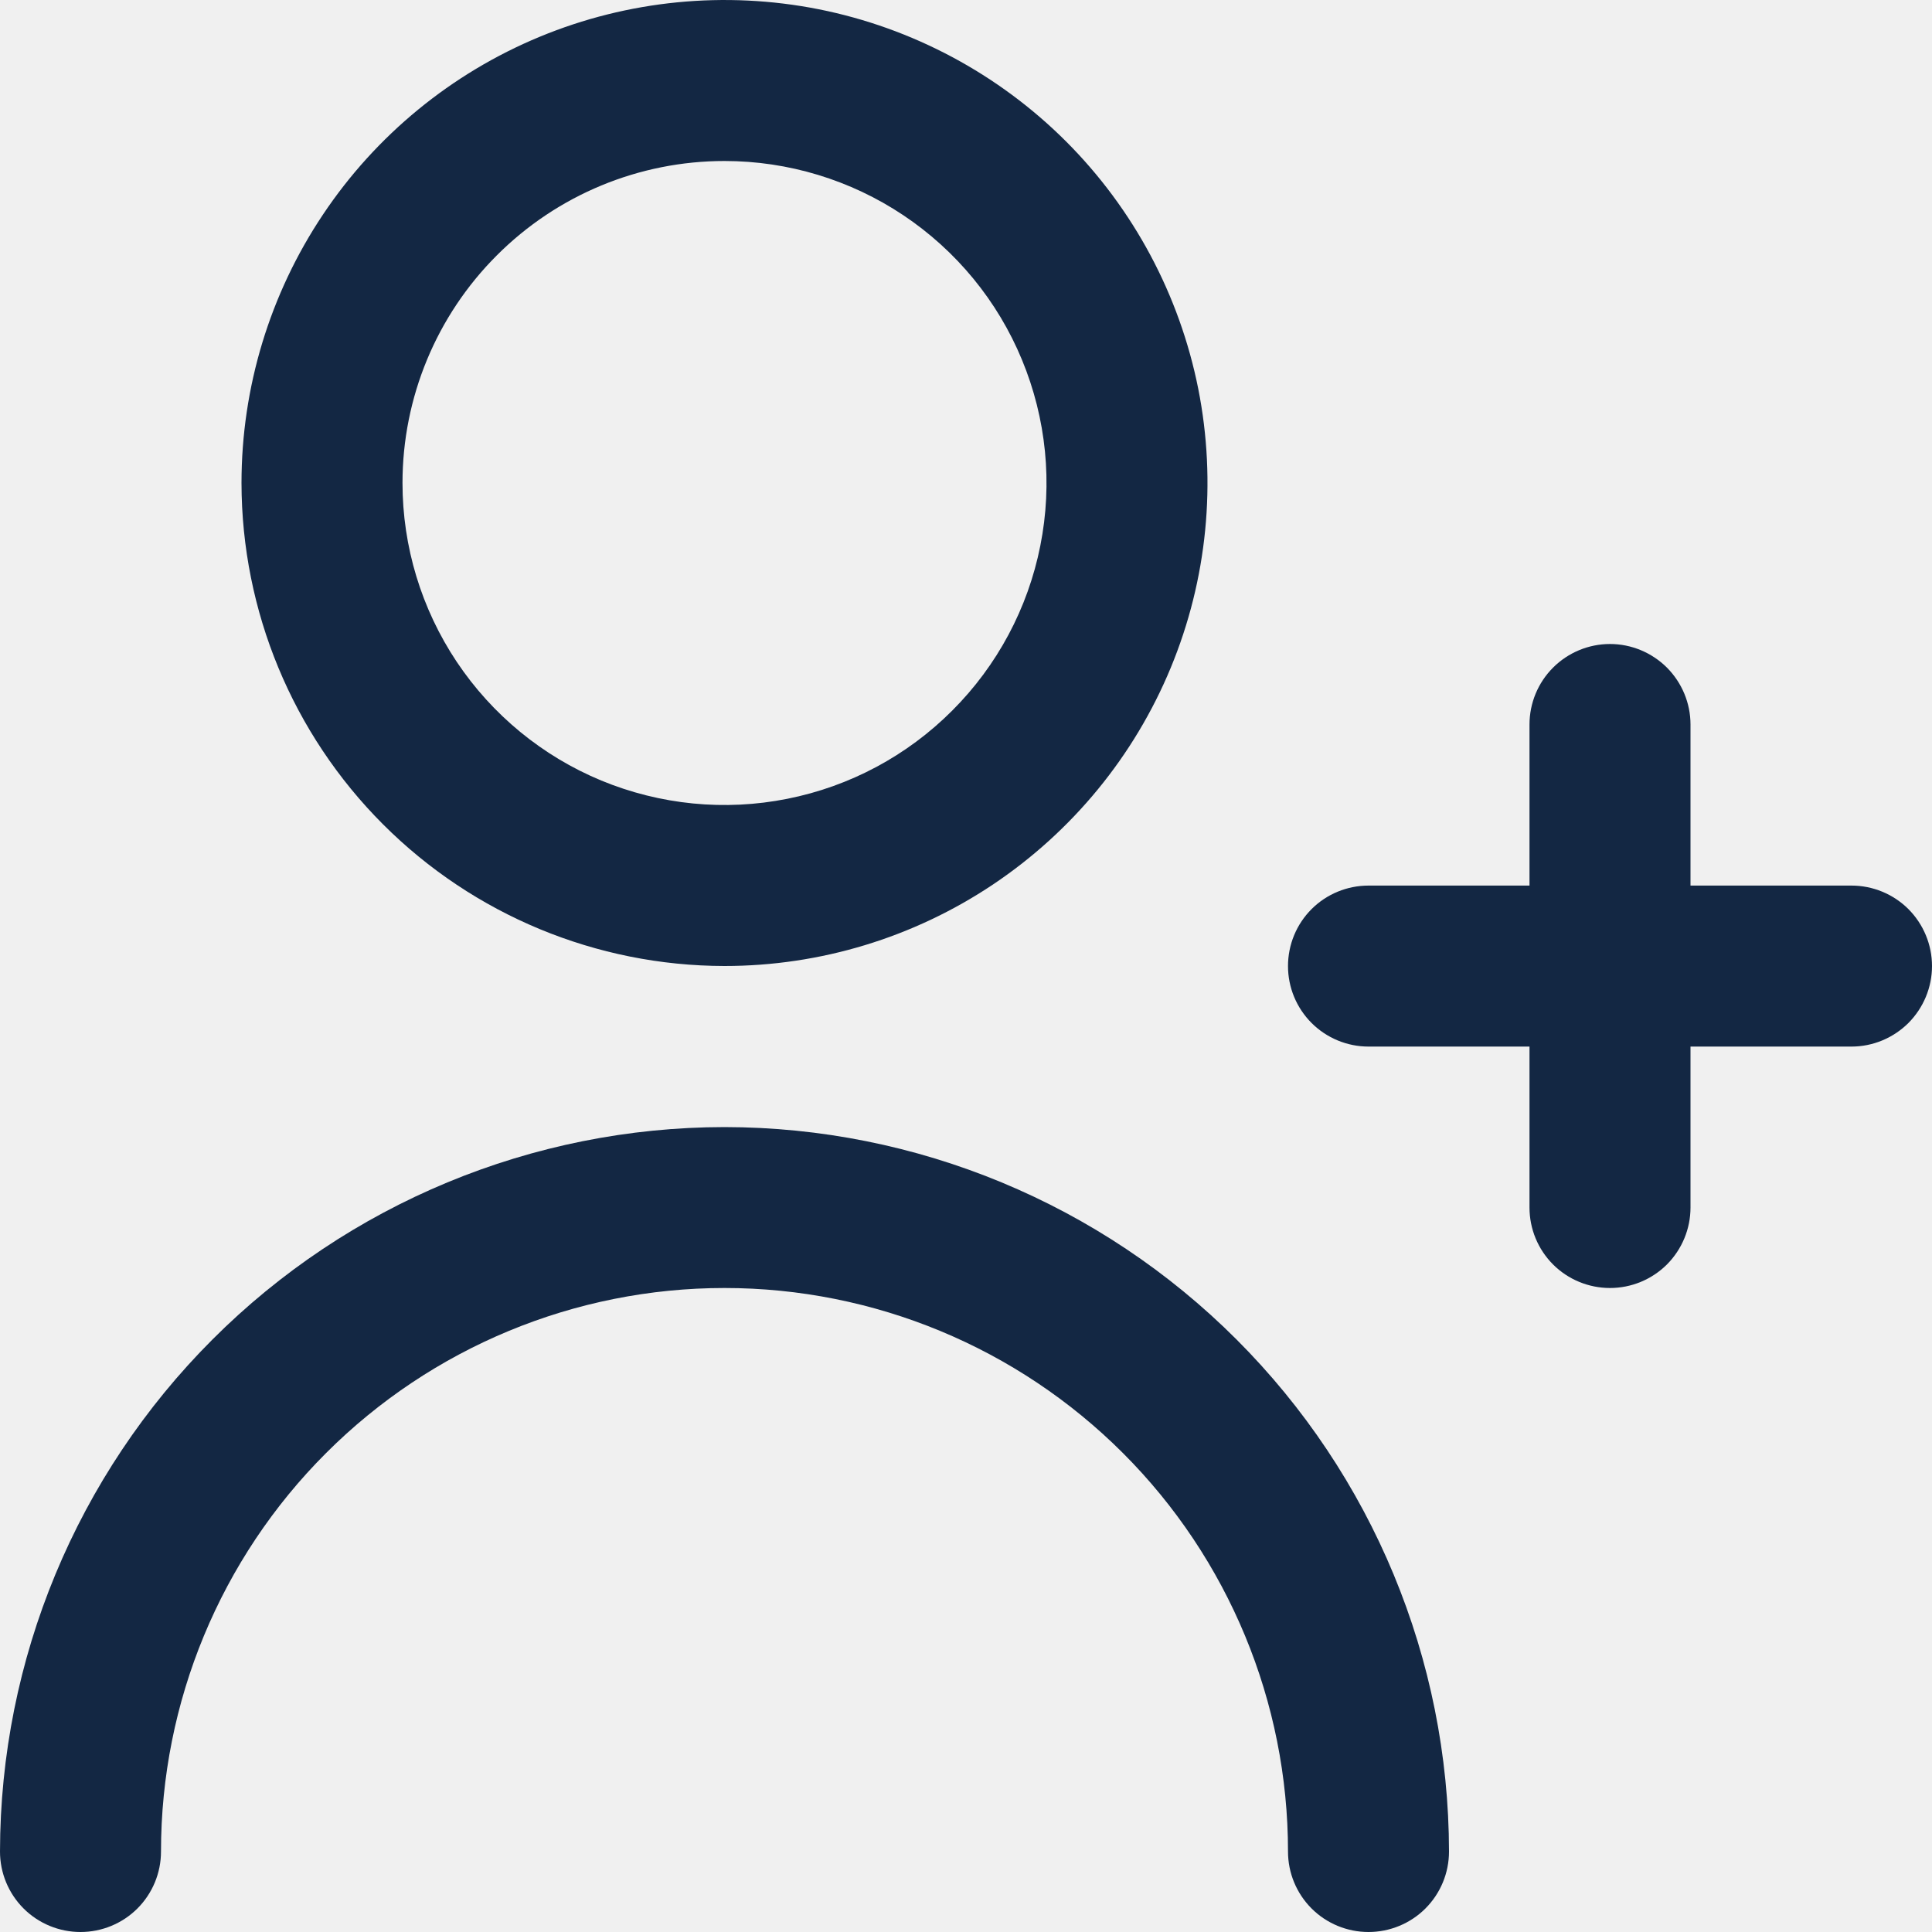
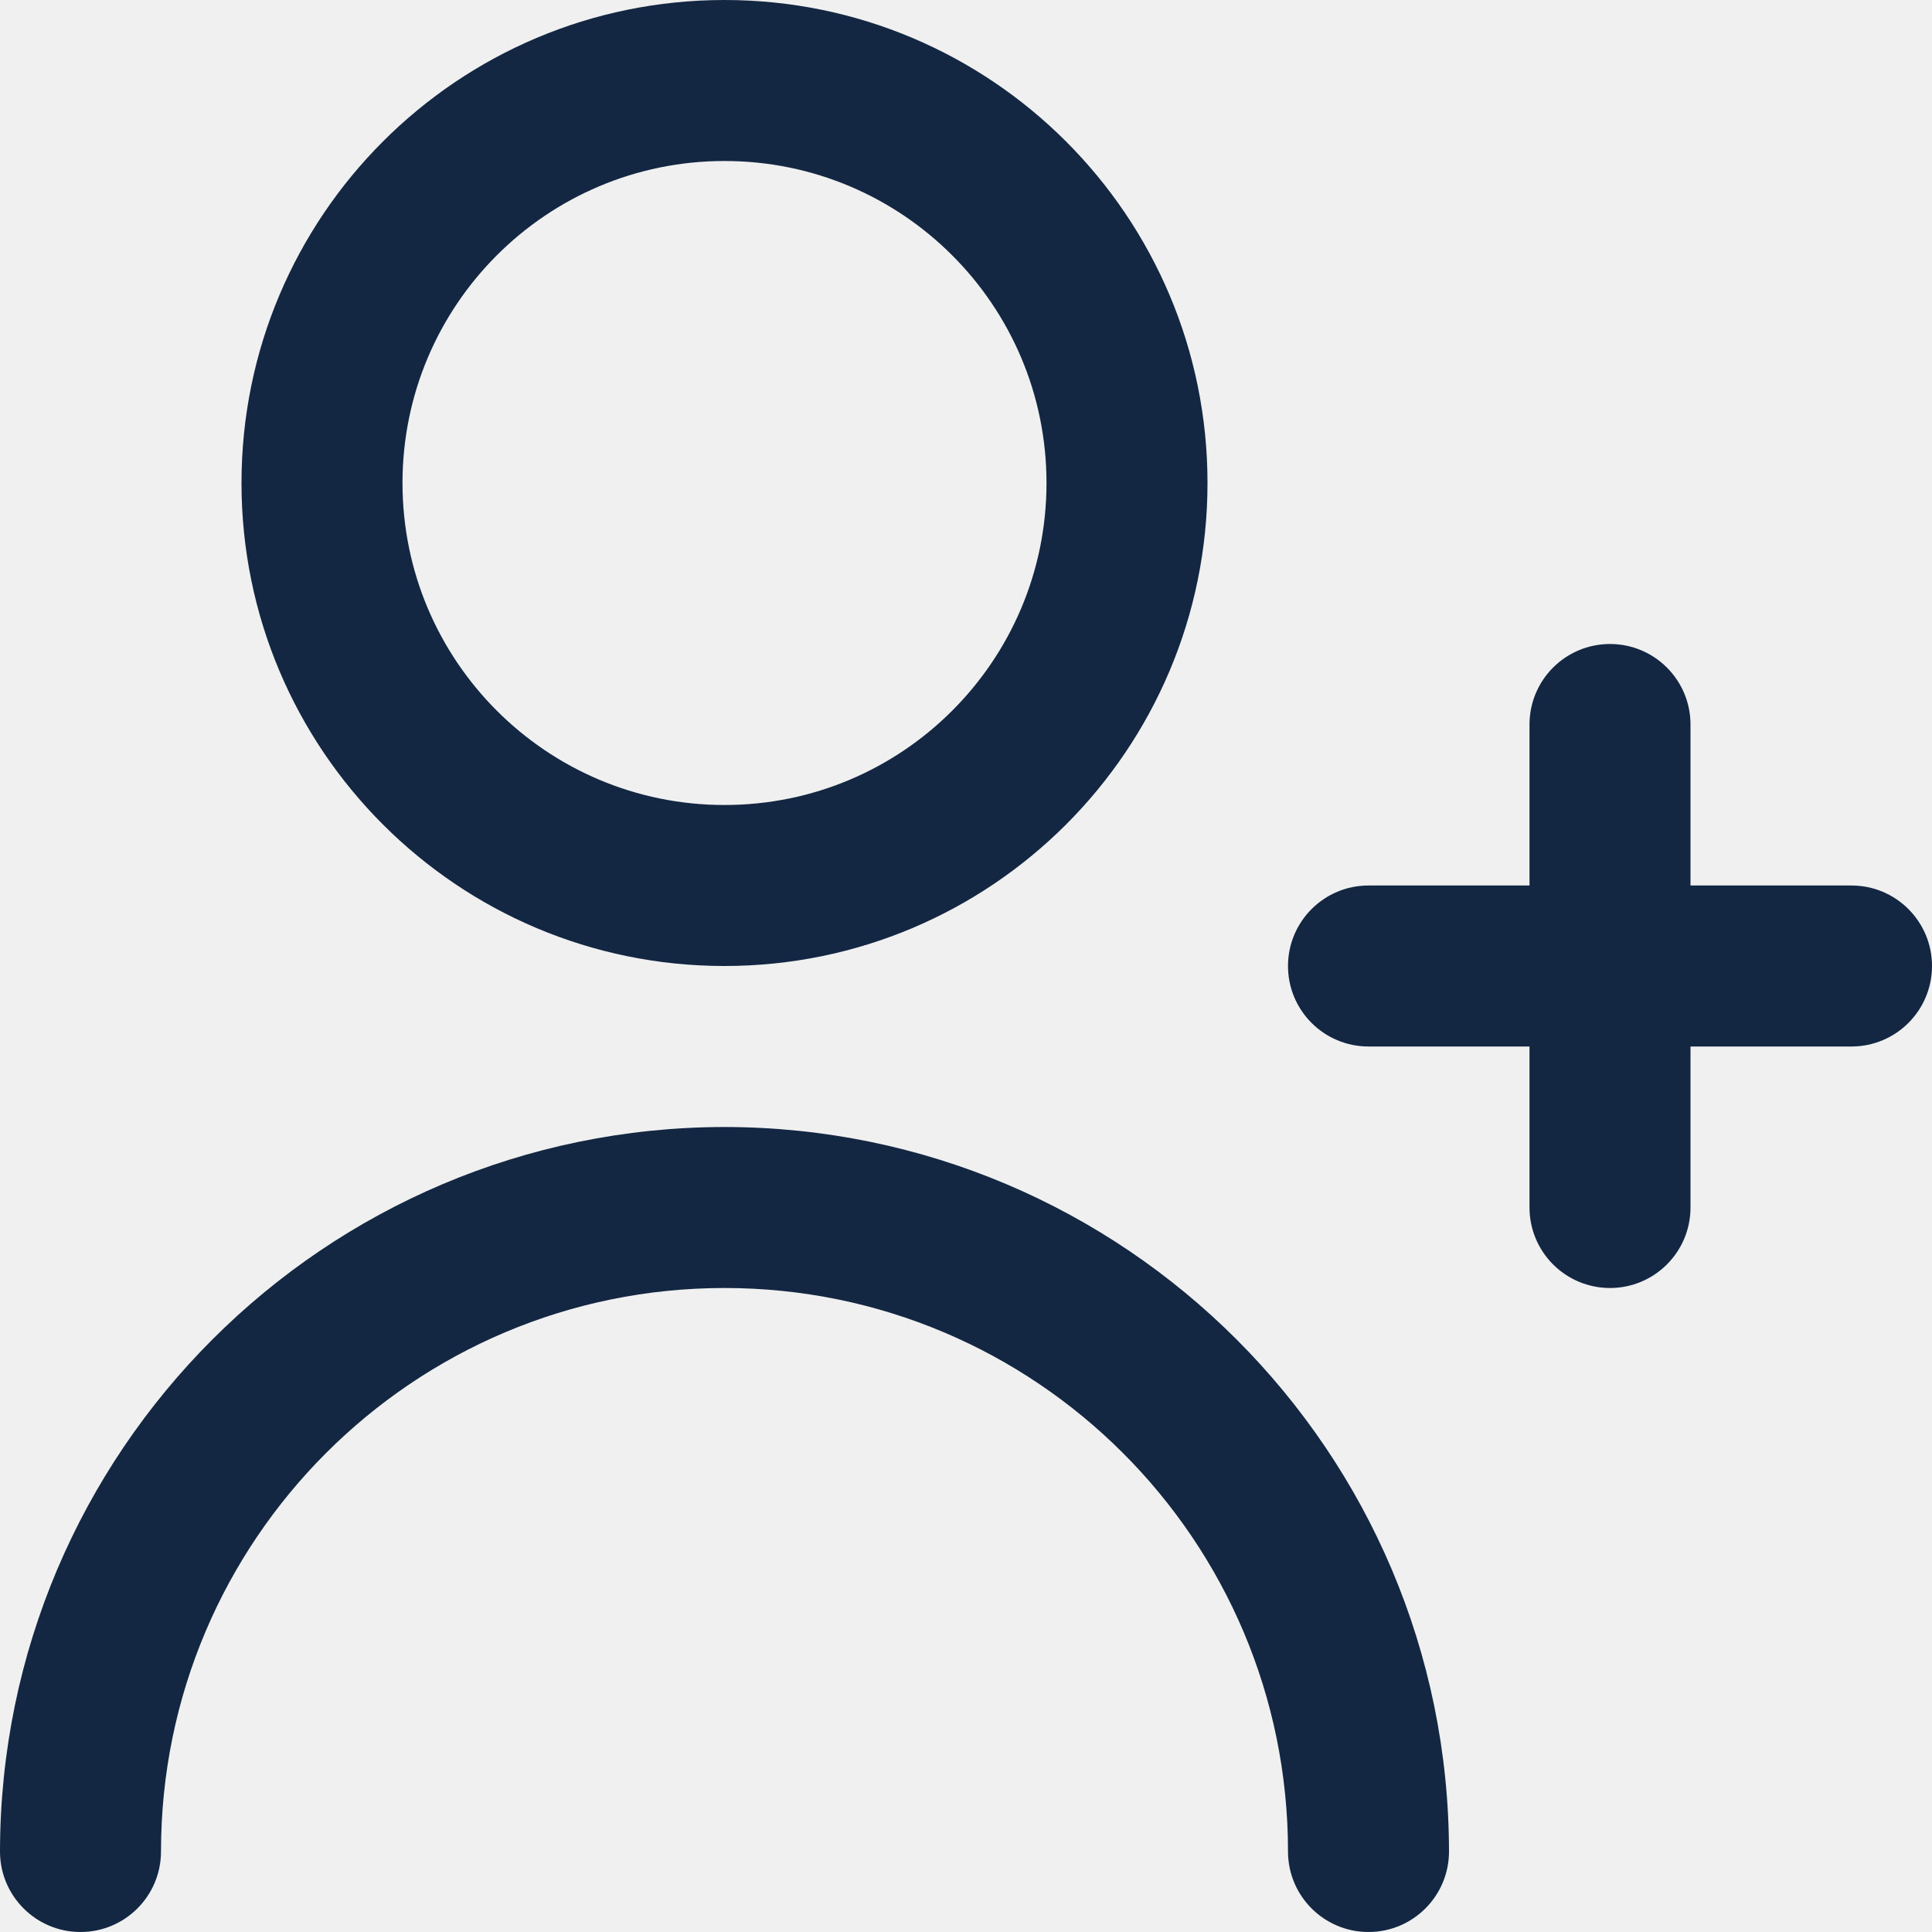
- <svg xmlns="http://www.w3.org/2000/svg" width="current" height="current" viewBox="0 0 24 24" fill="none">
-   <g clip-path="url(#clip0_498_6281)">
-     <path d="M23 11.001H21V9C21 8.735 20.894 8.481 20.707 8.293C20.519 8.106 20.265 8 20 8C19.735 8 19.48 8.106 19.293 8.293C19.105 8.481 19 8.735 19 9V11.001H17C16.735 11.001 16.48 11.106 16.293 11.293C16.105 11.481 16 11.735 16 12.001C16 12.266 16.105 12.52 16.293 12.708C16.48 12.895 16.735 13.001 17 13.001H19V15.001C19 15.266 19.105 15.52 19.293 15.708C19.48 15.895 19.735 16 20 16C20.265 16 20.519 15.895 20.707 15.708C20.894 15.52 21 15.266 21 15.001V13.001H23C23.265 13.001 23.519 12.895 23.707 12.708C23.894 12.52 24 12.266 24 12.001C24 11.735 23.894 11.481 23.707 11.293C23.519 11.106 23.265 11.001 23 11.001Z" fill="#132743" />
-     <path d="M9 12C10.187 12 11.347 11.648 12.333 10.989C13.32 10.329 14.089 9.392 14.543 8.296C14.997 7.2 15.116 5.993 14.885 4.829C14.653 3.666 14.082 2.596 13.243 1.757C12.403 0.918 11.334 0.347 10.171 0.115C9.007 -0.116 7.8 0.003 6.704 0.457C5.608 0.911 4.67 1.68 4.011 2.667C3.352 3.653 3 4.813 3 6C3.002 7.591 3.634 9.116 4.759 10.241C5.884 11.366 7.409 11.998 9 12ZM9 2C9.791 2 10.565 2.235 11.222 2.674C11.88 3.114 12.393 3.738 12.695 4.469C12.998 5.2 13.078 6.004 12.923 6.78C12.769 7.556 12.388 8.269 11.828 8.828C11.269 9.388 10.556 9.769 9.78 9.923C9.004 10.078 8.2 9.998 7.469 9.696C6.738 9.393 6.114 8.88 5.674 8.222C5.235 7.564 5 6.791 5 6C5 4.939 5.421 3.922 6.172 3.172C6.922 2.421 7.939 2 9 2V2Z" fill="#132743" />
-     <path d="M9 14.001C6.614 14.003 4.326 14.952 2.639 16.64C0.952 18.327 0.003 20.614 0 23C0 23.266 0.105 23.52 0.293 23.708C0.48 23.895 0.735 24 1 24C1.265 24 1.52 23.895 1.707 23.708C1.895 23.52 2 23.266 2 23C2 21.144 2.737 19.363 4.05 18.051C5.363 16.738 7.143 16 9 16C10.857 16 12.637 16.738 13.95 18.051C15.262 19.363 16 21.144 16 23C16 23.266 16.105 23.52 16.293 23.708C16.48 23.895 16.735 24 17 24C17.265 24 17.52 23.895 17.707 23.708C17.895 23.52 18 23.266 18 23C17.997 20.614 17.048 18.327 15.361 16.64C13.674 14.952 11.386 14.003 9 14.001V14.001Z" fill="#132743" />
+ <svg xmlns="http://www.w3.org/2000/svg" width="current" height="current" fill="none" viewBox="0 0 24 24">
+   <g fill="#132743" clip-path="url(#a)">
+     <path d="M23 11h-2V9a1 1 0 1 0-2 0v2h-2a1 1 0 1 0 0 2h2v2a1 1 0 1 0 2 0v-2h2a1 1 0 1 0 0-2M9 12A6 6 0 1 0 9 0a6 6 0 0 0 0 12M9 2a4 4 0 1 1 0 8 4 4 0 0 1 0-8m0 12a9.01 9.01 0 0 0-9 9 1 1 0 1 0 2 0 7 7 0 0 1 14 0 1 1 0 0 0 2 0 9.01 9.01 0 0 0-9-9" />
  </g>
  <defs>
-     <clipPath id="clip0_498_6281">
-       <rect width="24" height="24" fill="white" />
+     <clipPath id="a">
+       <path fill="#fff" d="M0 0h24v24H0z" />
    </clipPath>
  </defs>
</svg>
